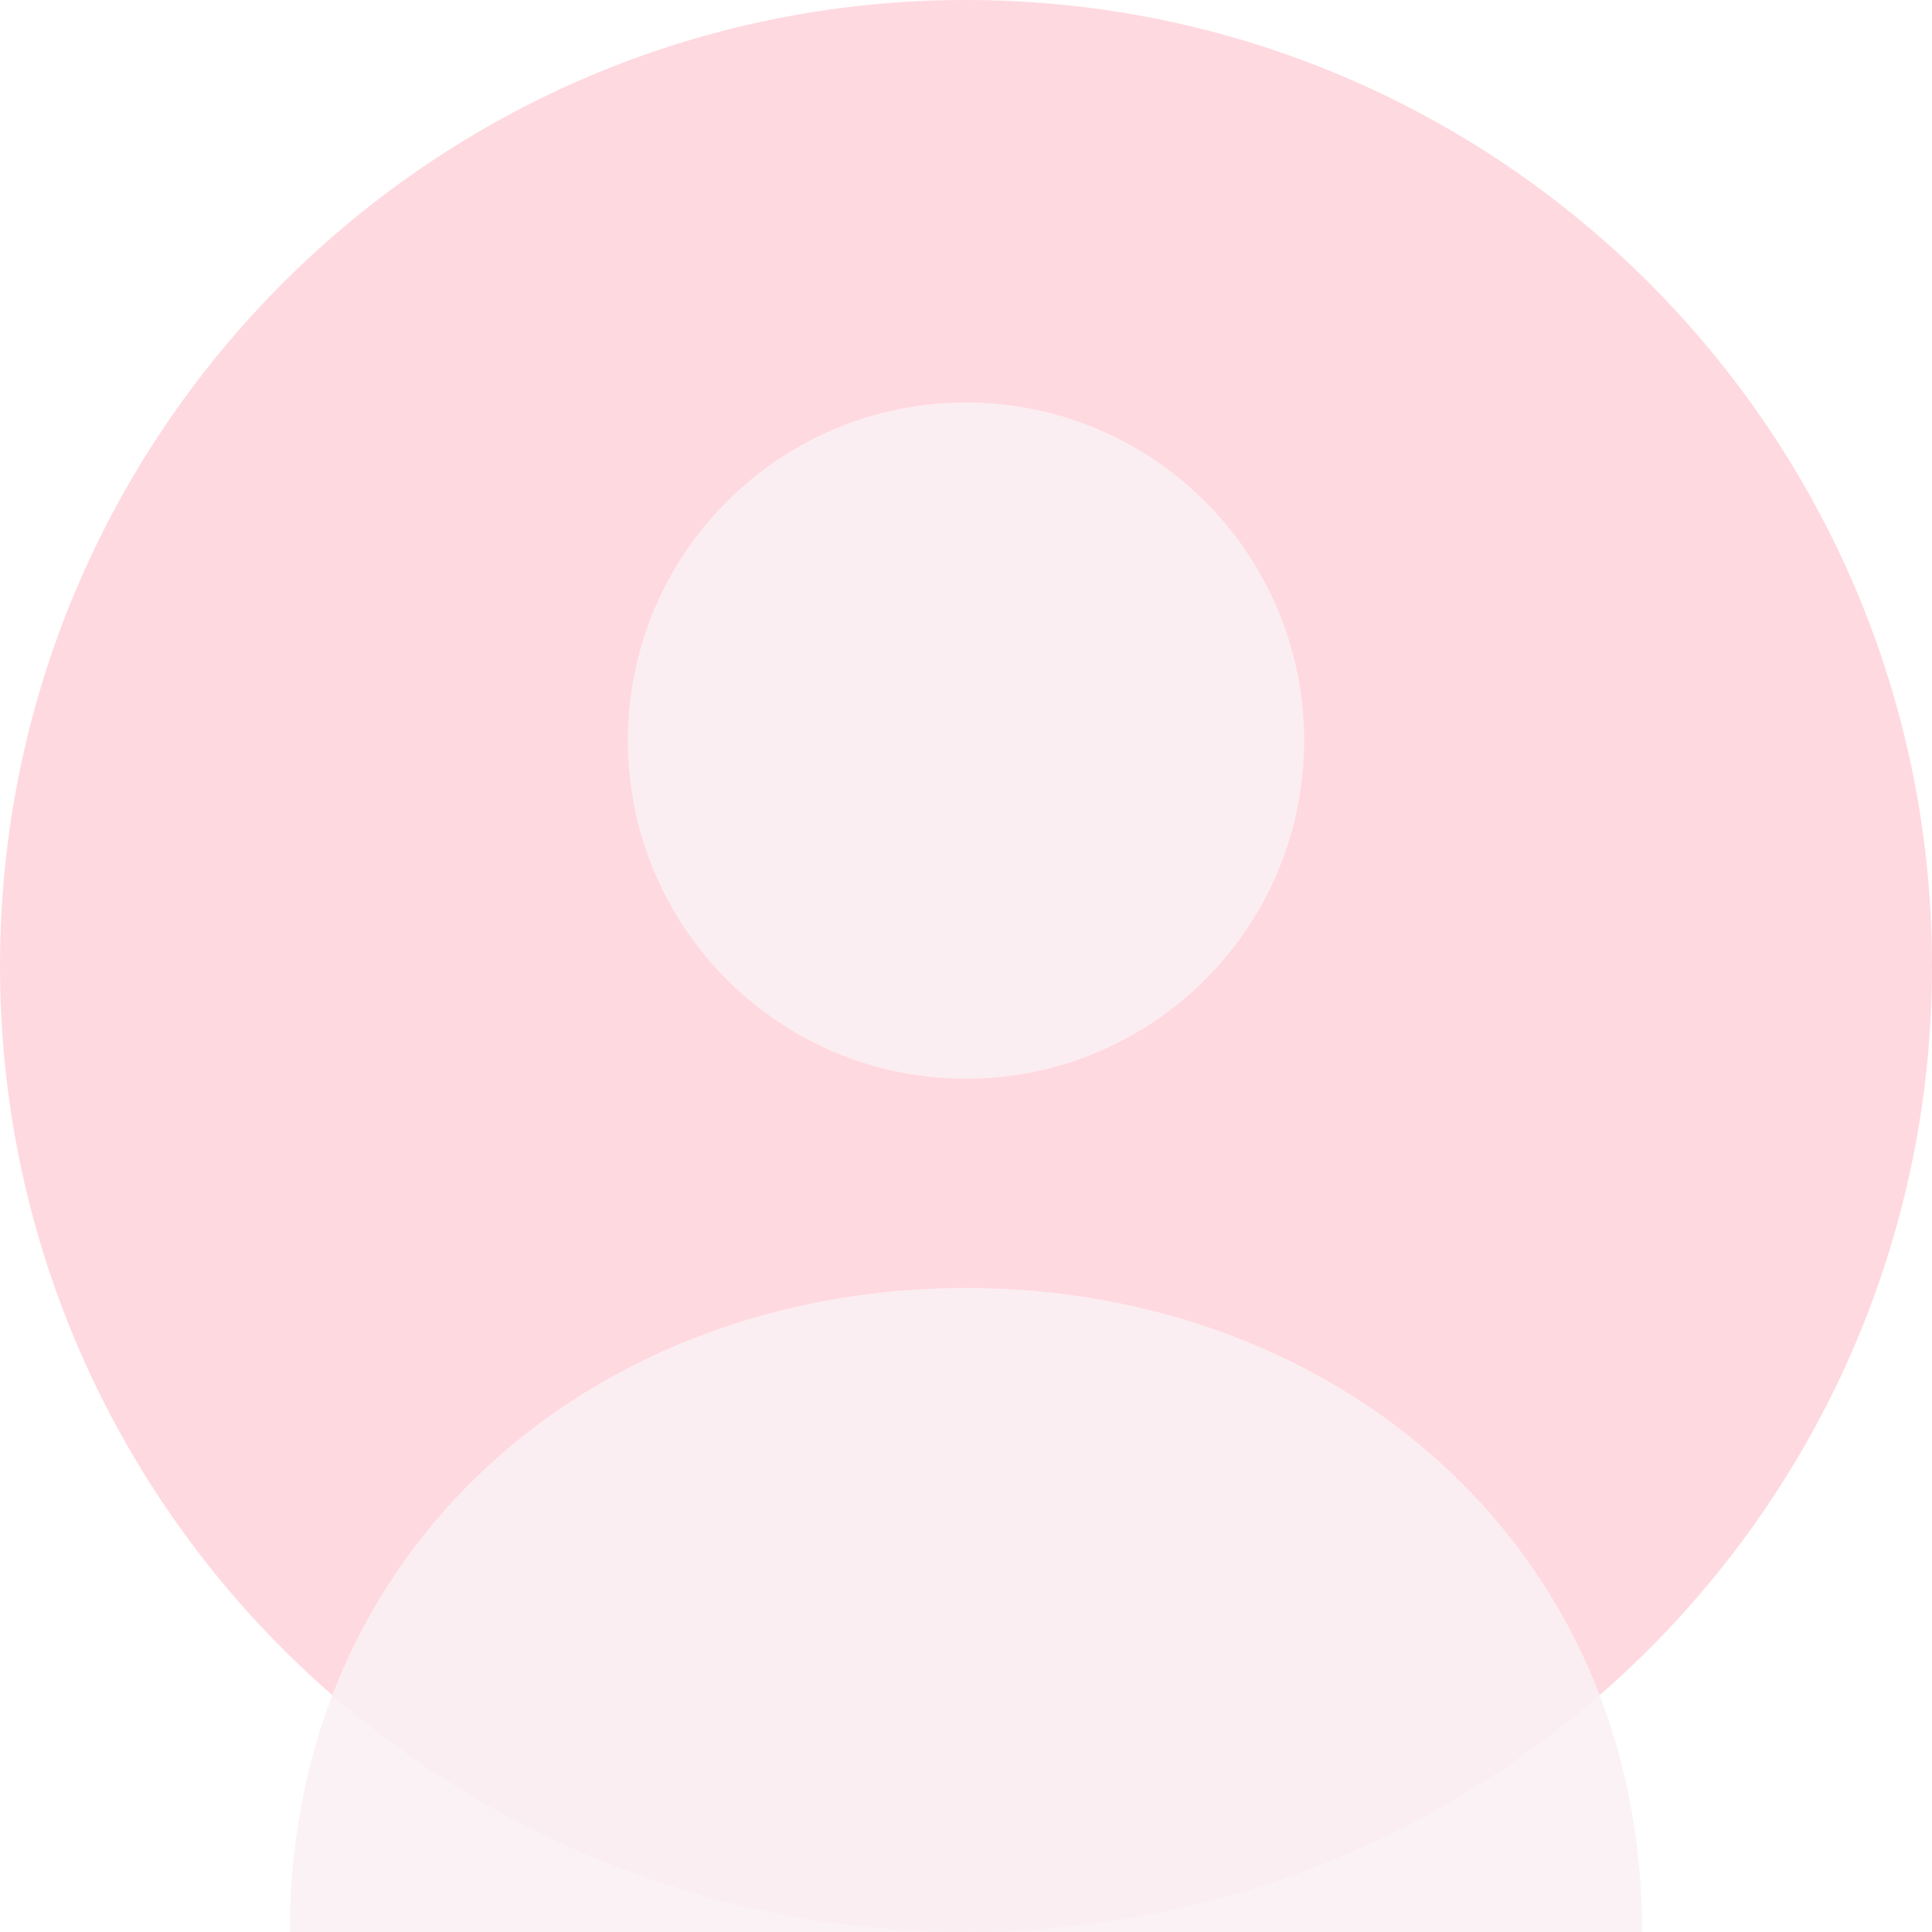
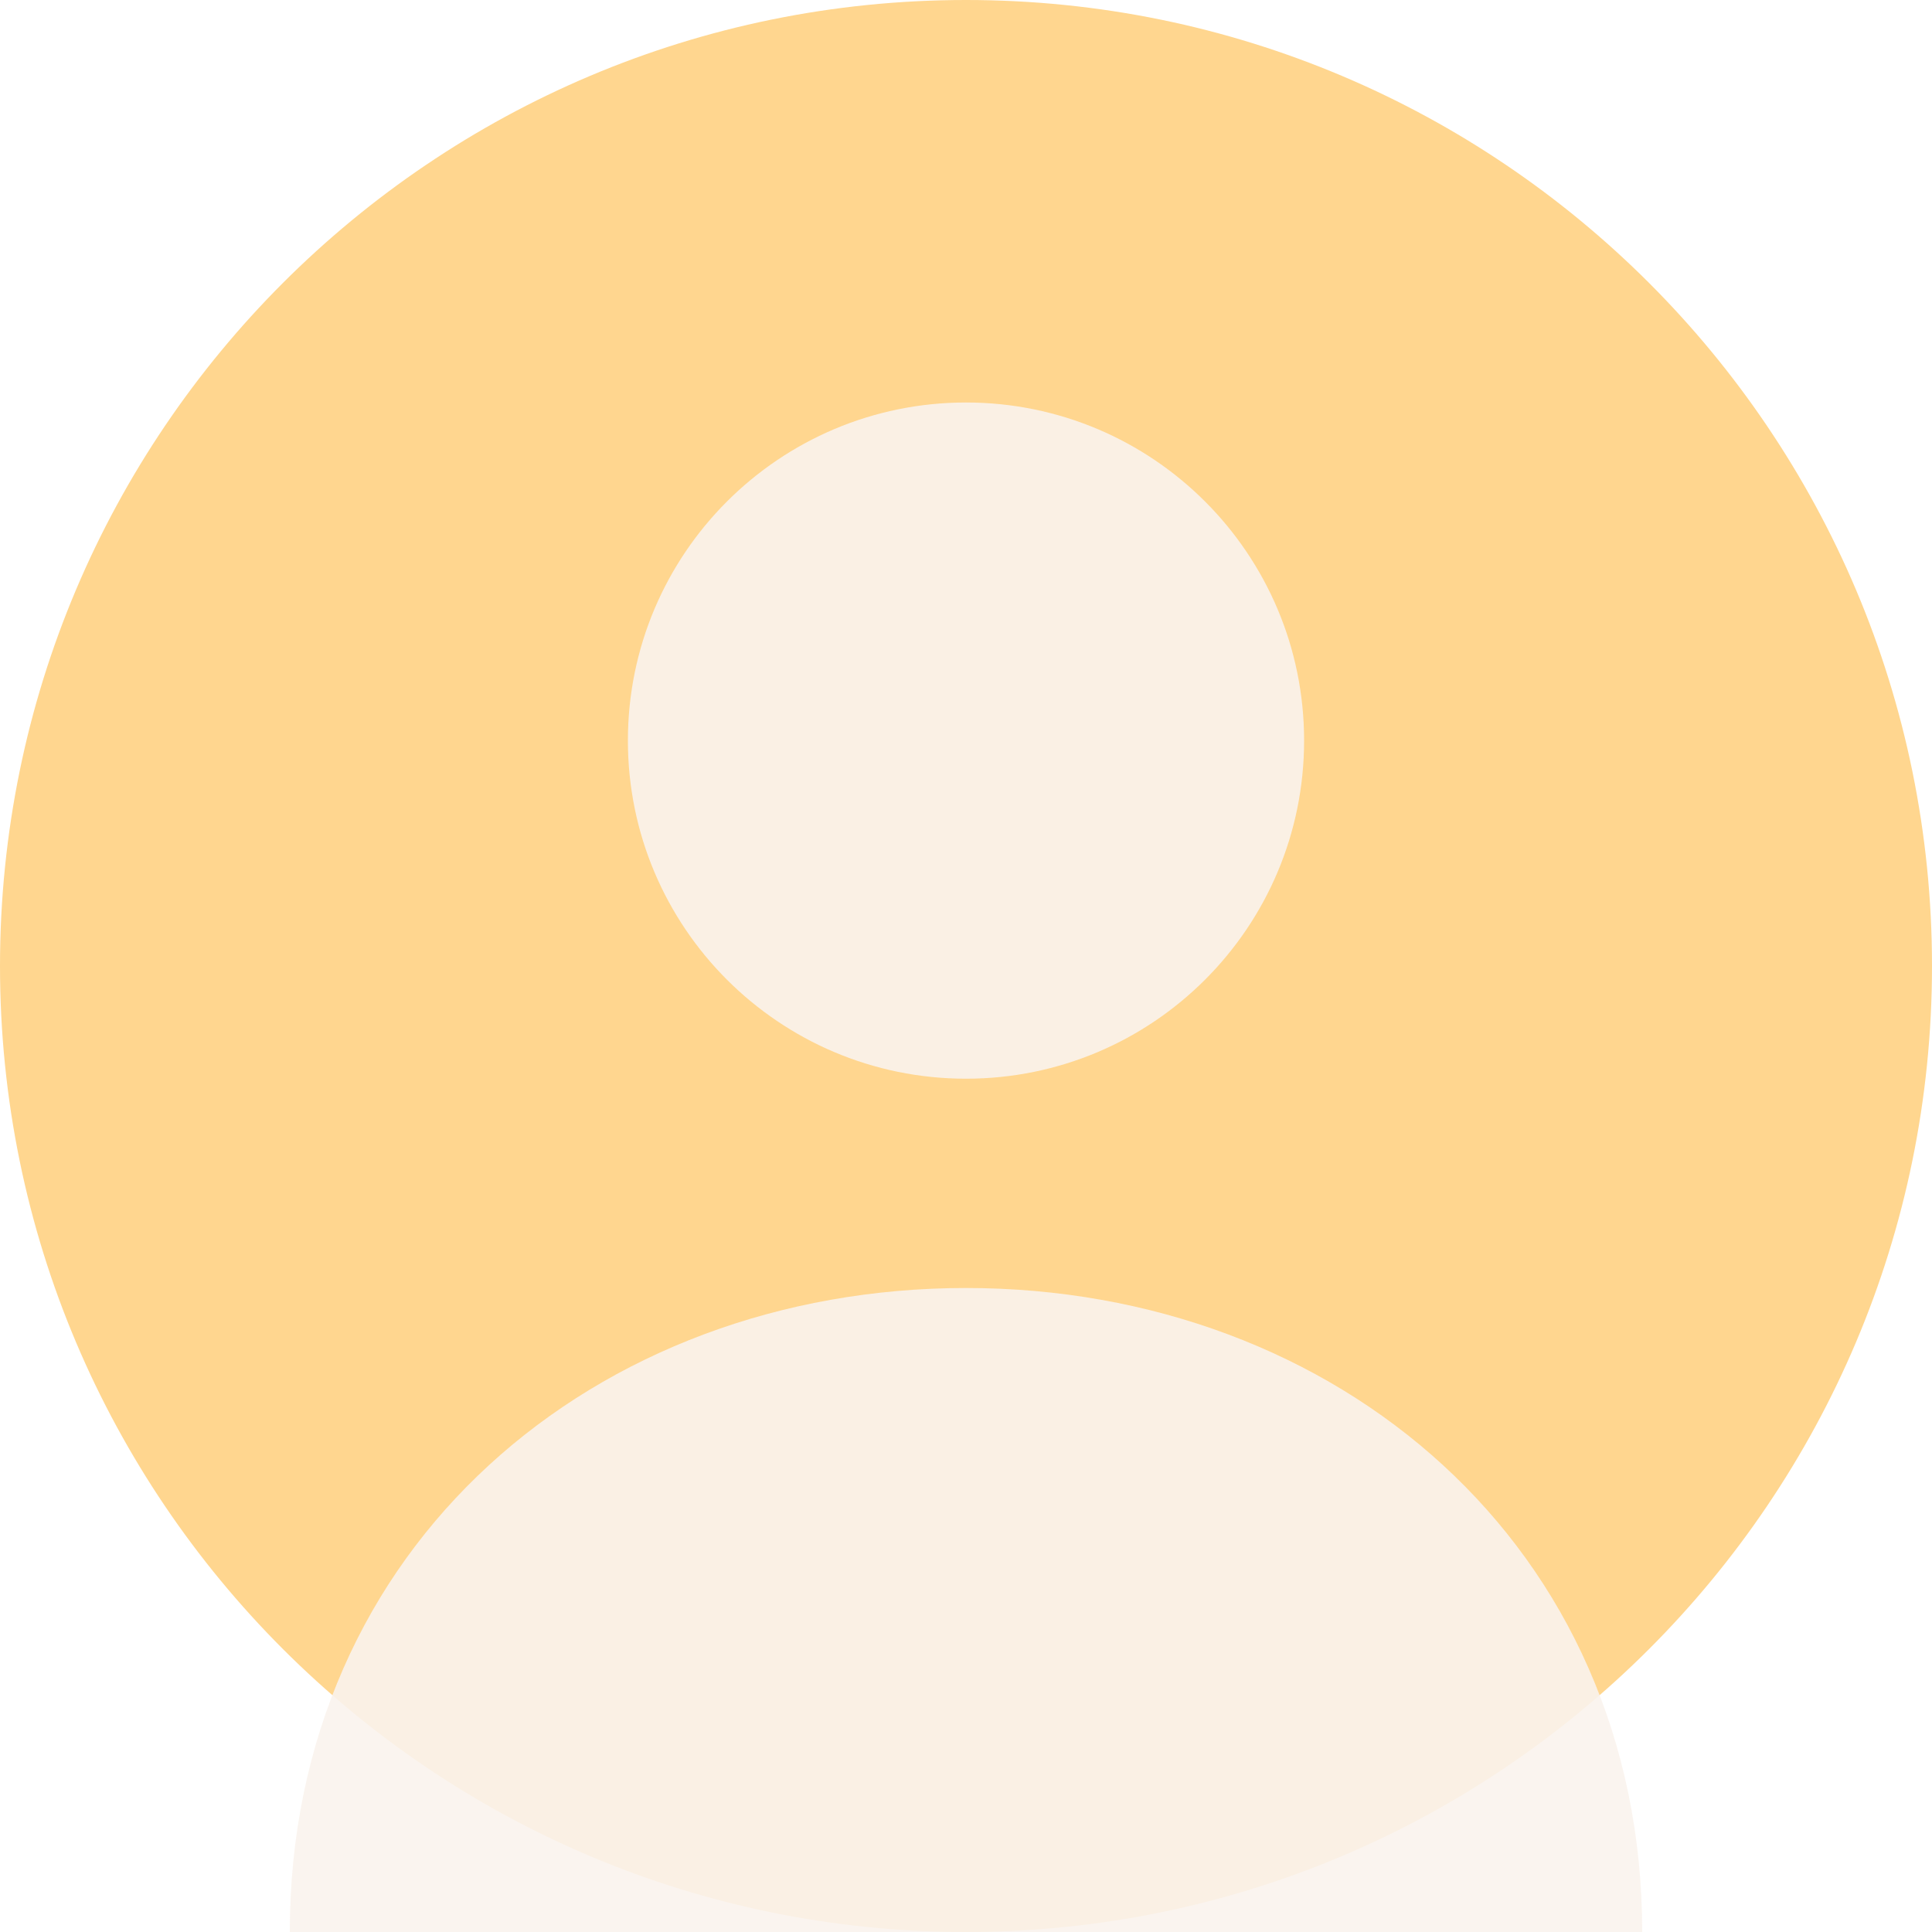
<svg xmlns="http://www.w3.org/2000/svg" viewBox="0 0 120 120" width="120" height="120" role="img" aria-label="Member portrait">
-   <rect width="120" height="120" rx="60" fill="#FFD9E0" />
-   <circle cx="60" cy="46" r="21" fill="#FBF1F4" opacity="0.9" />
-   <path d="M18 120c0-24 19-40 42-40s42 16 42 40z" fill="#FBF1F4" opacity="0.9" />
+   <rect width="120" height="120" rx="60" fill="#FFD68F" />
+   <circle cx="60" cy="46" r="21" fill="#FAF3ED" opacity="0.9" />
+   <path d="M18 120c0-24 19-40 42-40s42 16 42 40z" fill="#FAF3ED" opacity="0.9" />
</svg>
